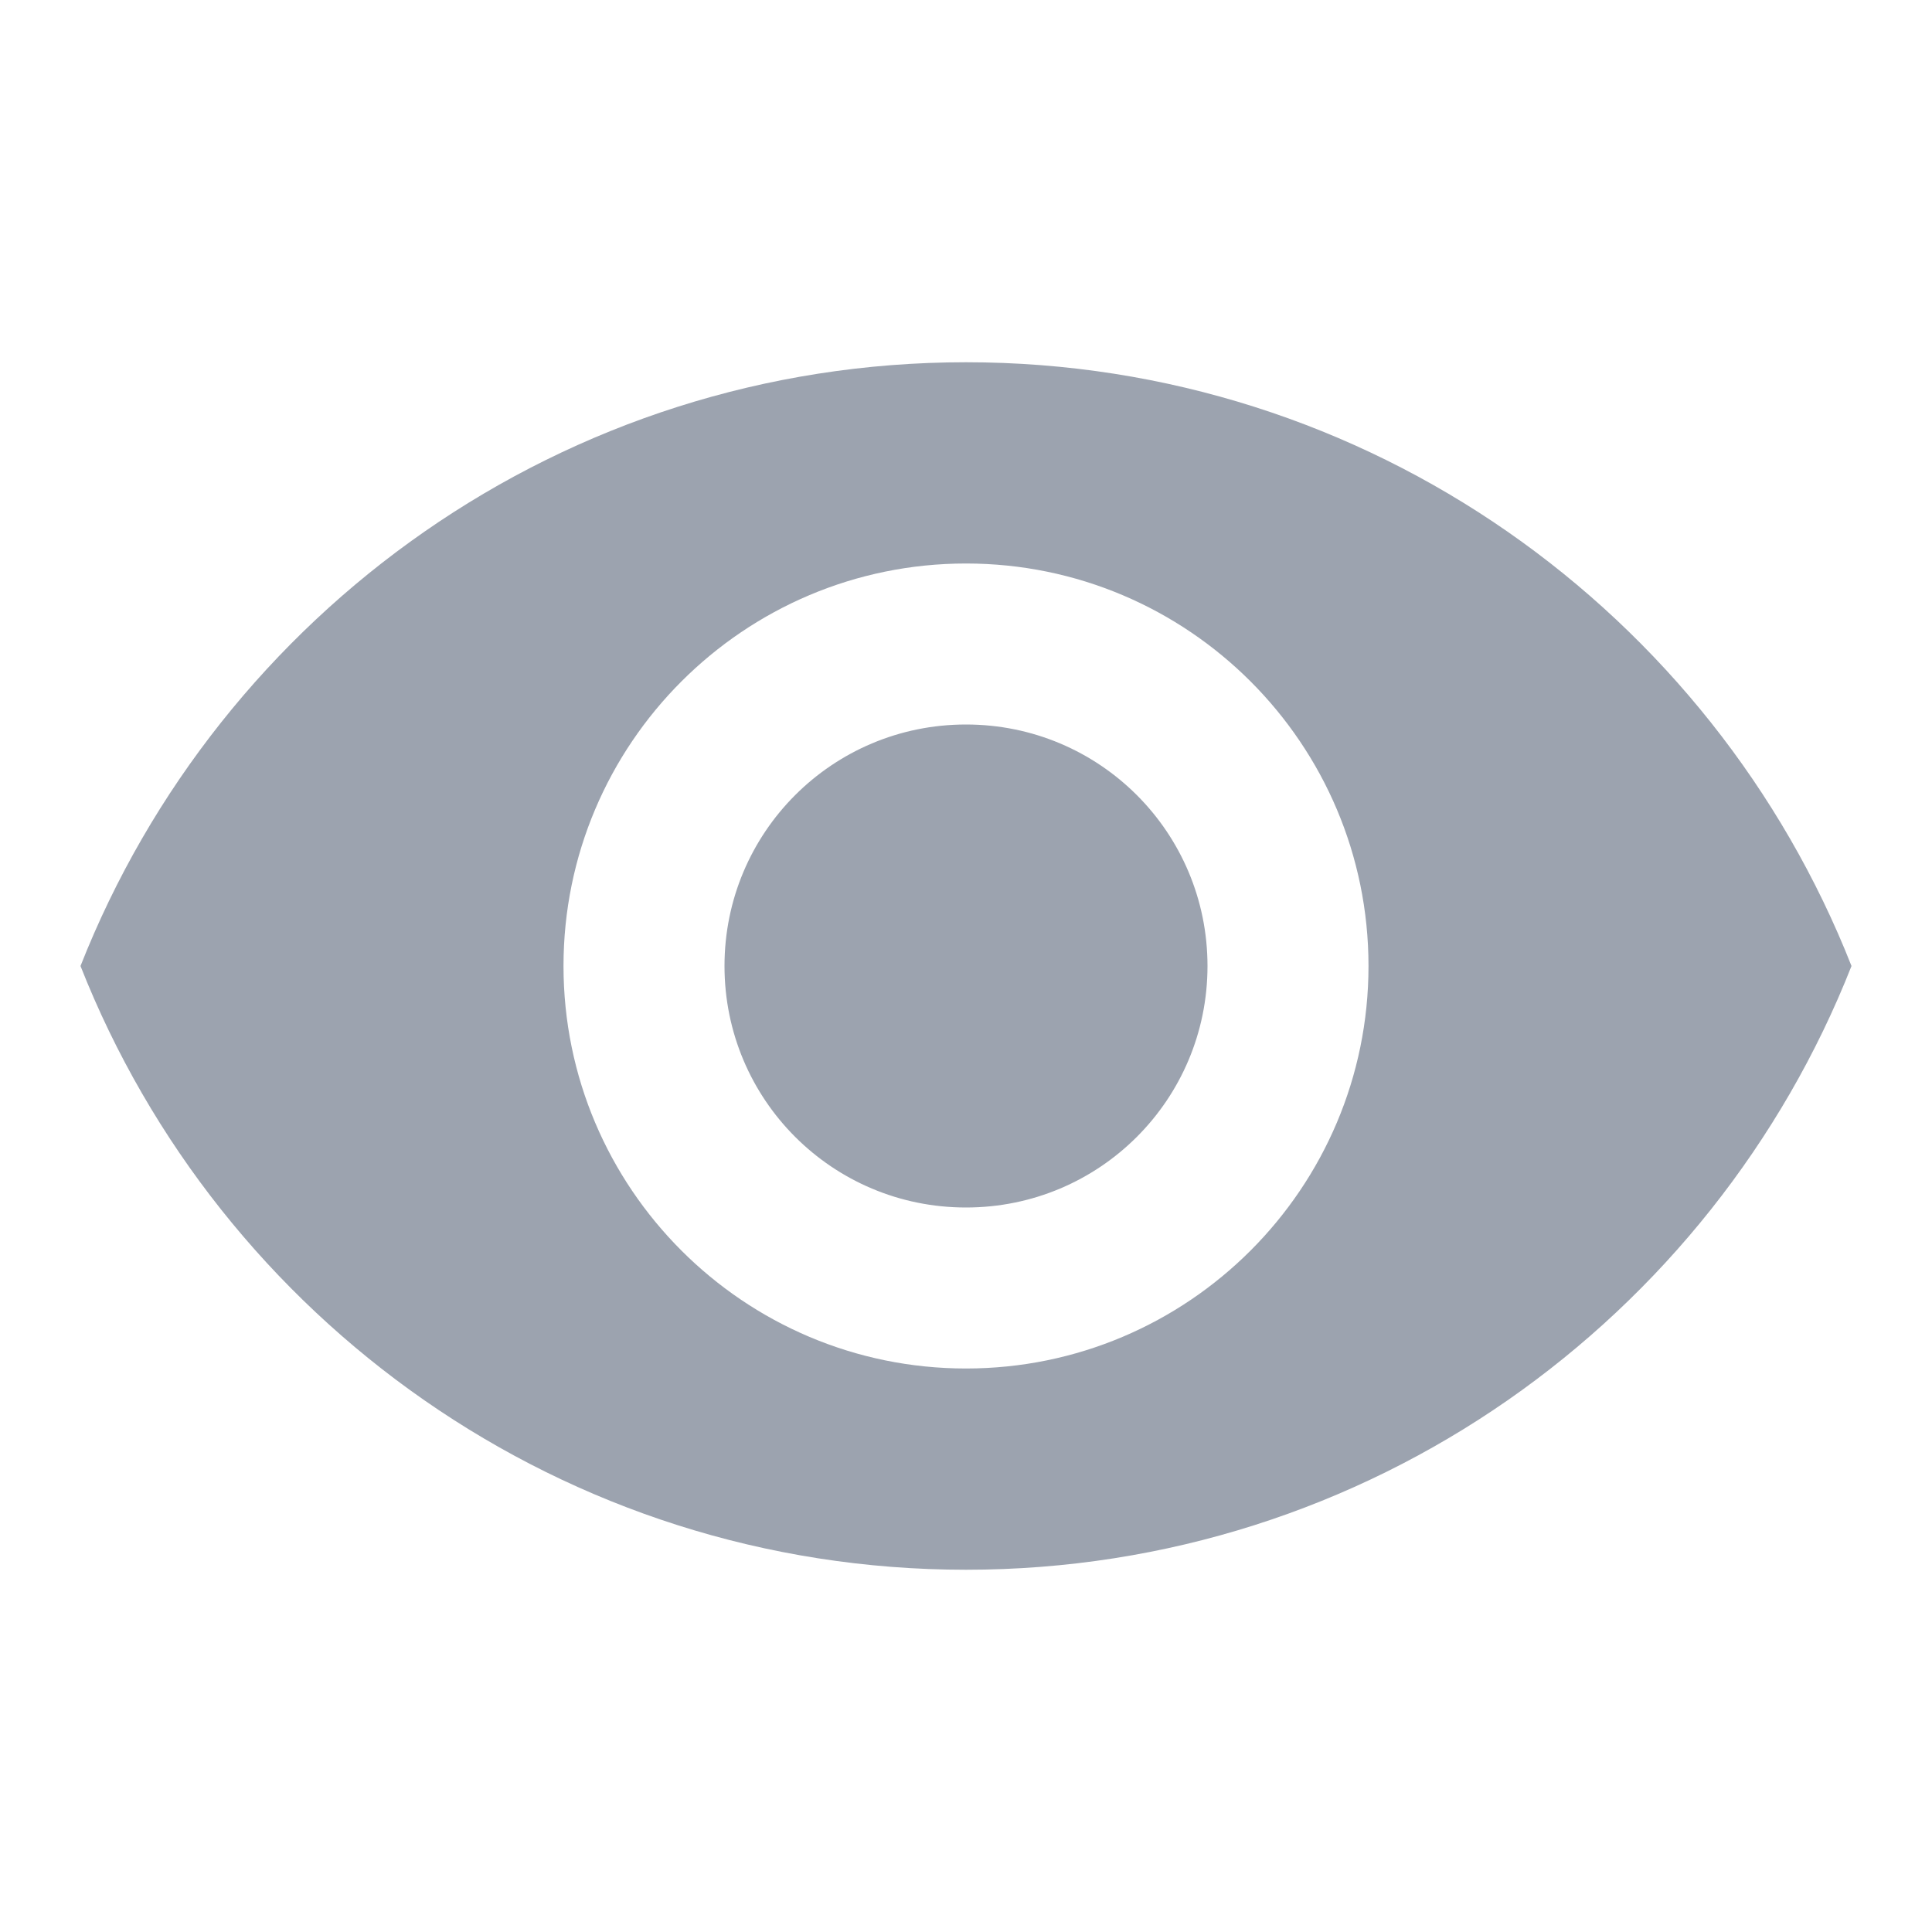
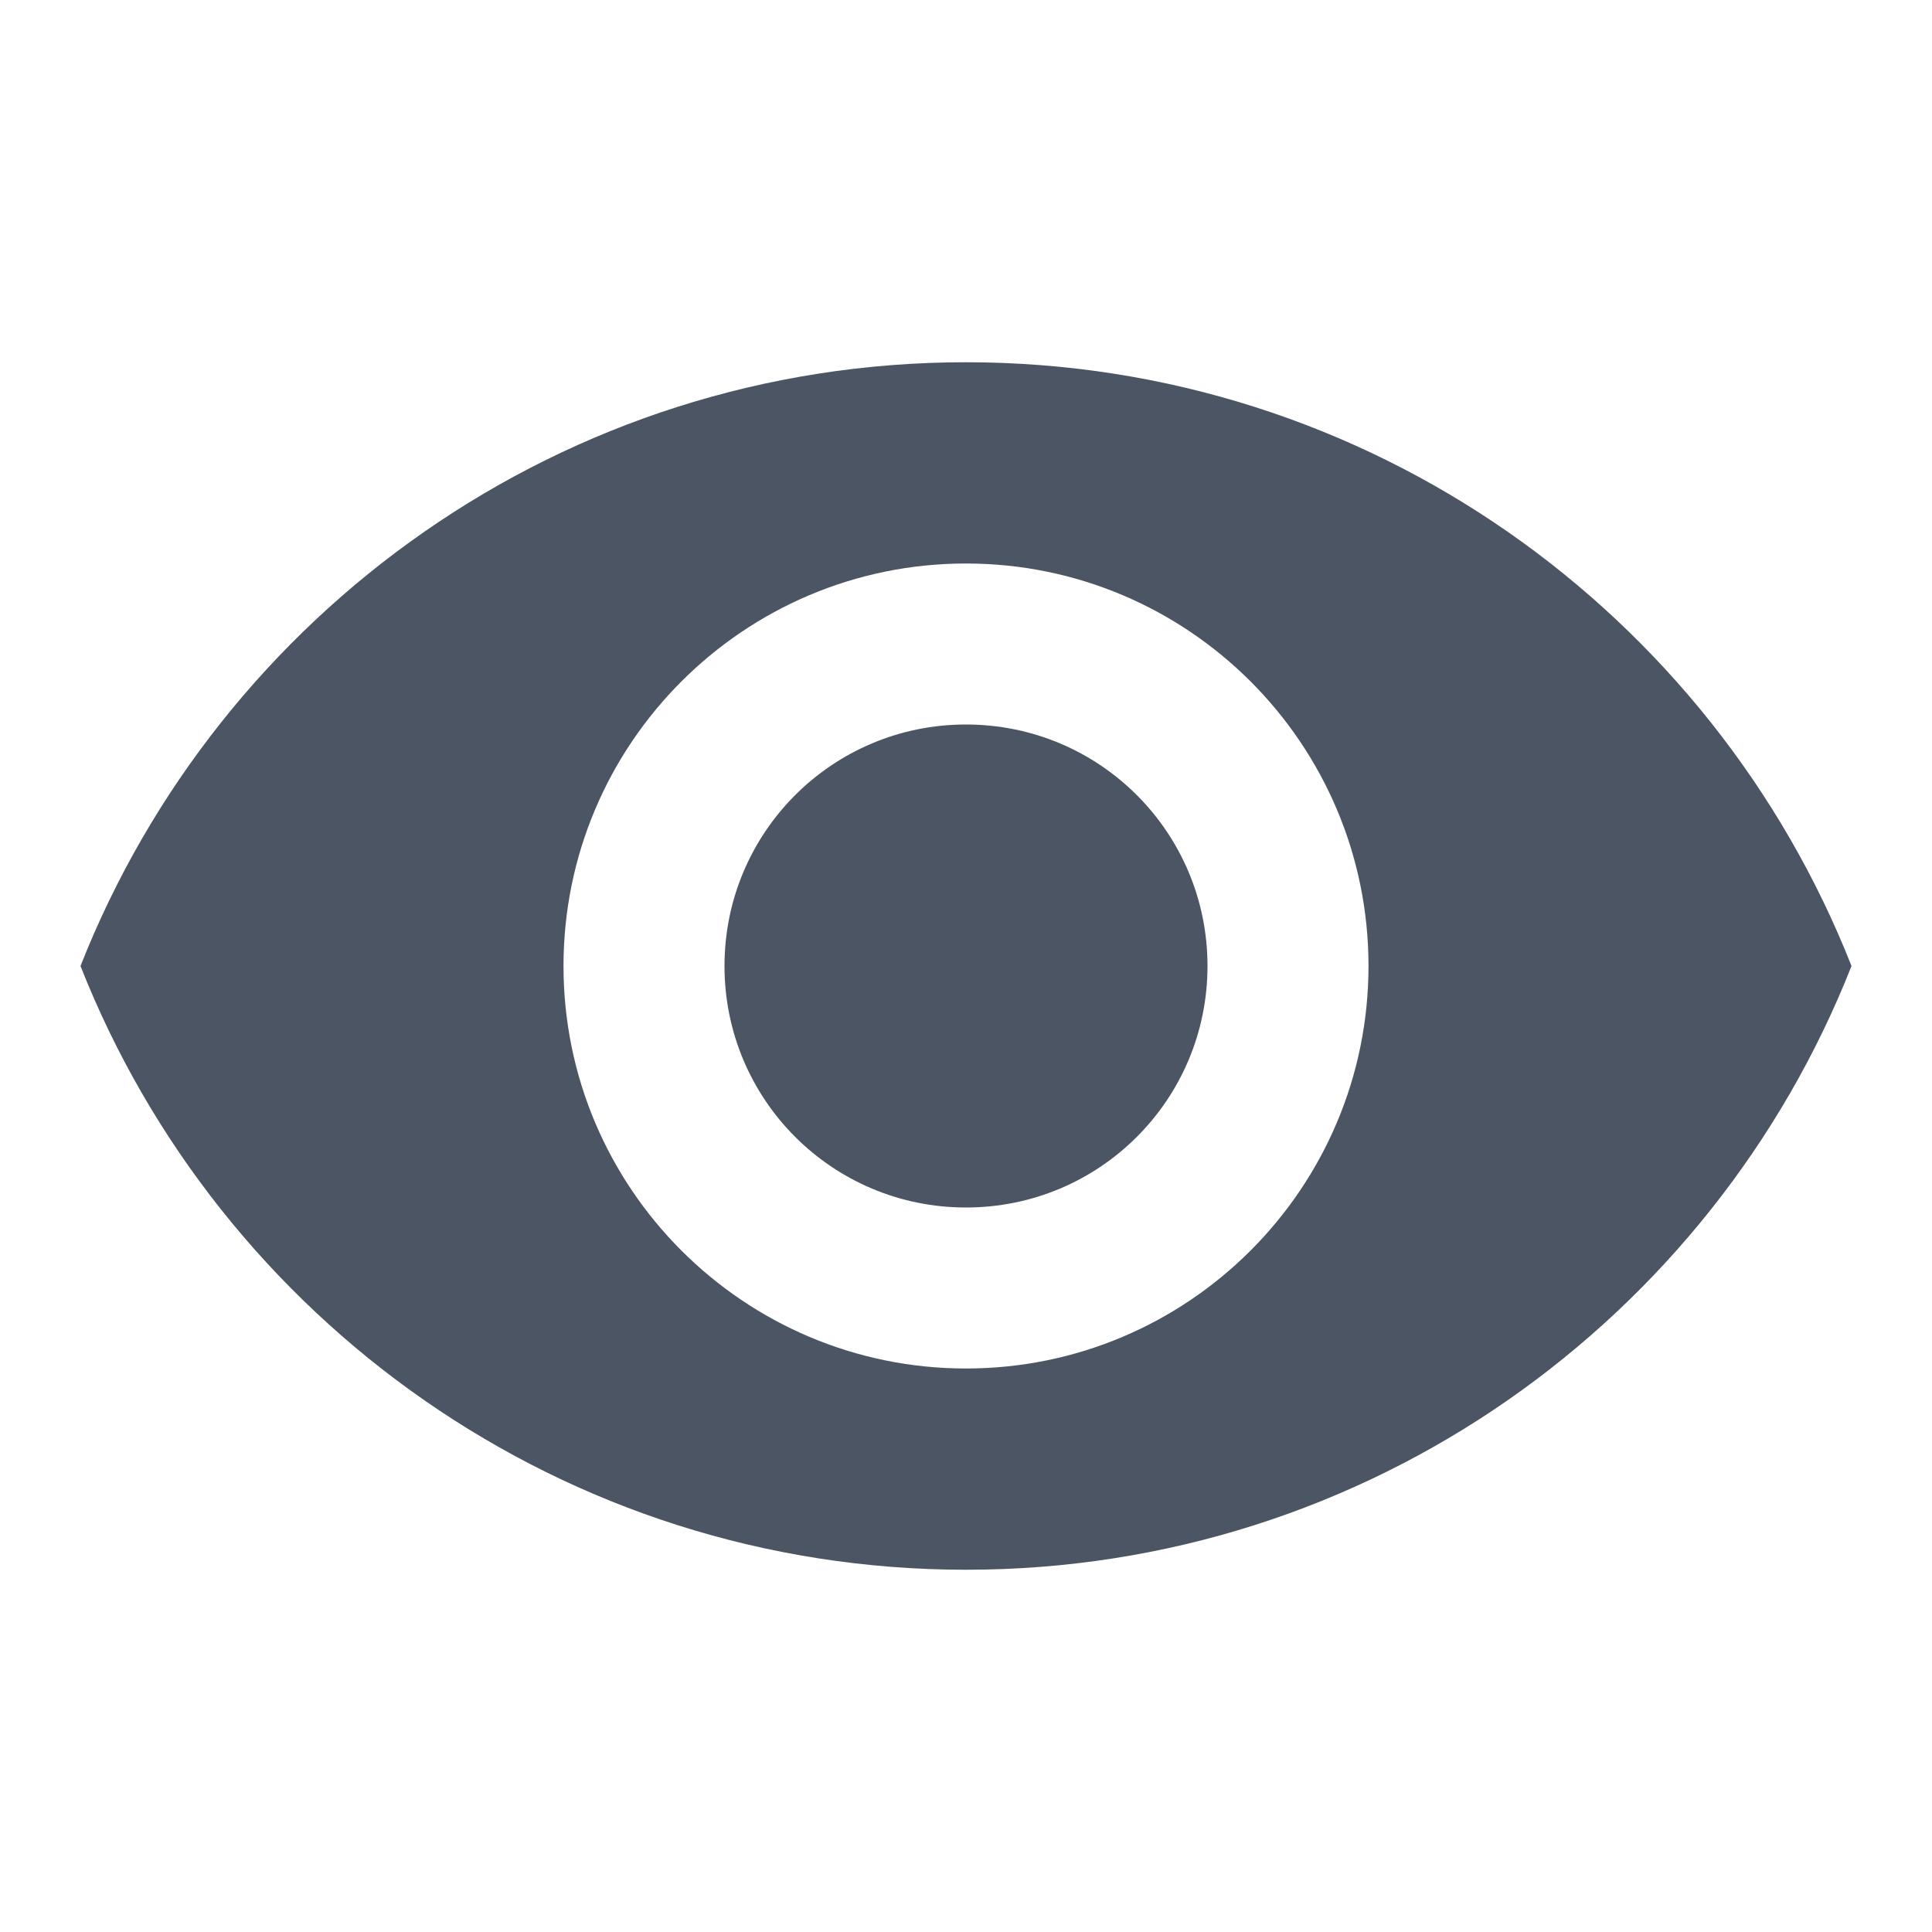
<svg xmlns="http://www.w3.org/2000/svg" viewBox="0 0 24 24">
-   <path d="M12 4.5C7 4.5 2.73 7.61 1 12c1.73 4.39 6 7.5 11 7.5s9.27-3.11 11-7.5c-1.73-4.39-6-7.5-11-7.5zM12 17c-2.76 0-5-2.24-5-5s2.24-5 5-5 5 2.24 5 5-2.24 5-5 5zm0-8c-1.66 0-3 1.34-3 3s1.34 3 3 3 3-1.34 3-3-1.34-3-3-3z" fill="#9ca3af" />
+   <path d="M12 4.5C7 4.5 2.73 7.61 1 12c1.73 4.39 6 7.5 11 7.5s9.27-3.11 11-7.5c-1.73-4.39-6-7.5-11-7.5zM12 17c-2.76 0-5-2.24-5-5s2.24-5 5-5 5 2.24 5 5-2.24 5-5 5zm0-8c-1.66 0-3 1.34-3 3s1.34 3 3 3 3-1.34 3-3-1.34-3-3-3z" fill="#4b5563" />
</svg>
